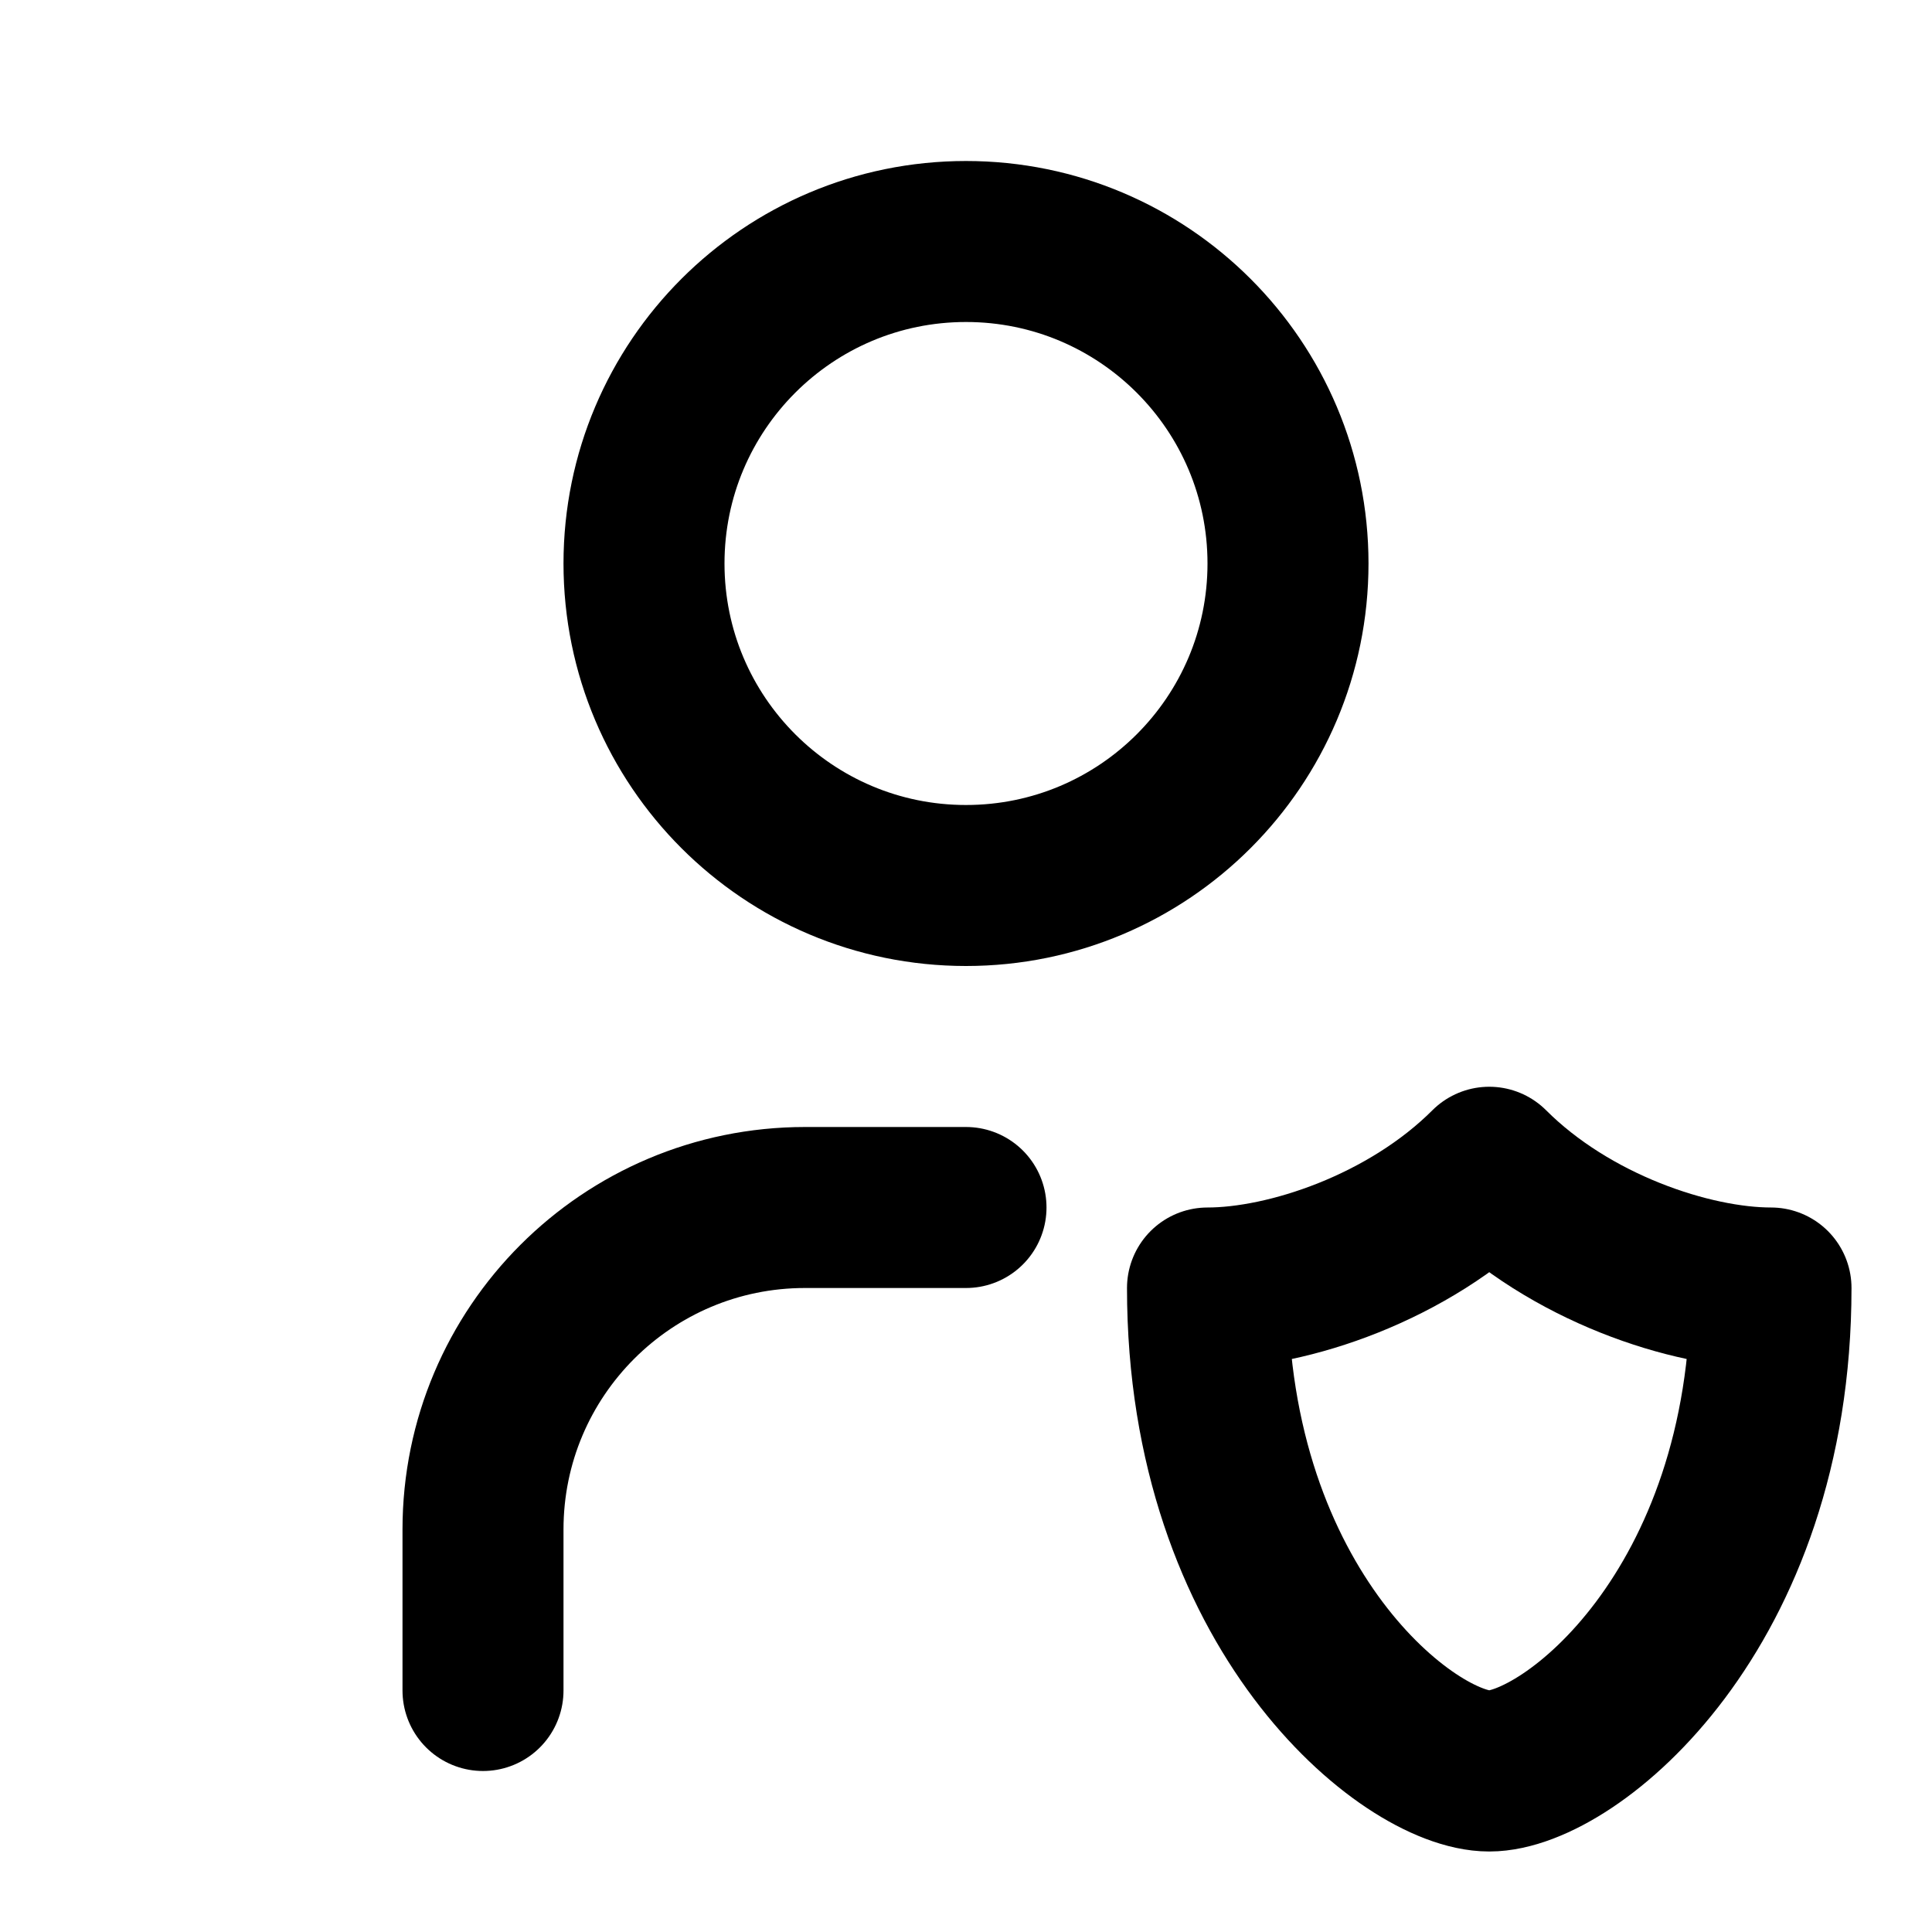
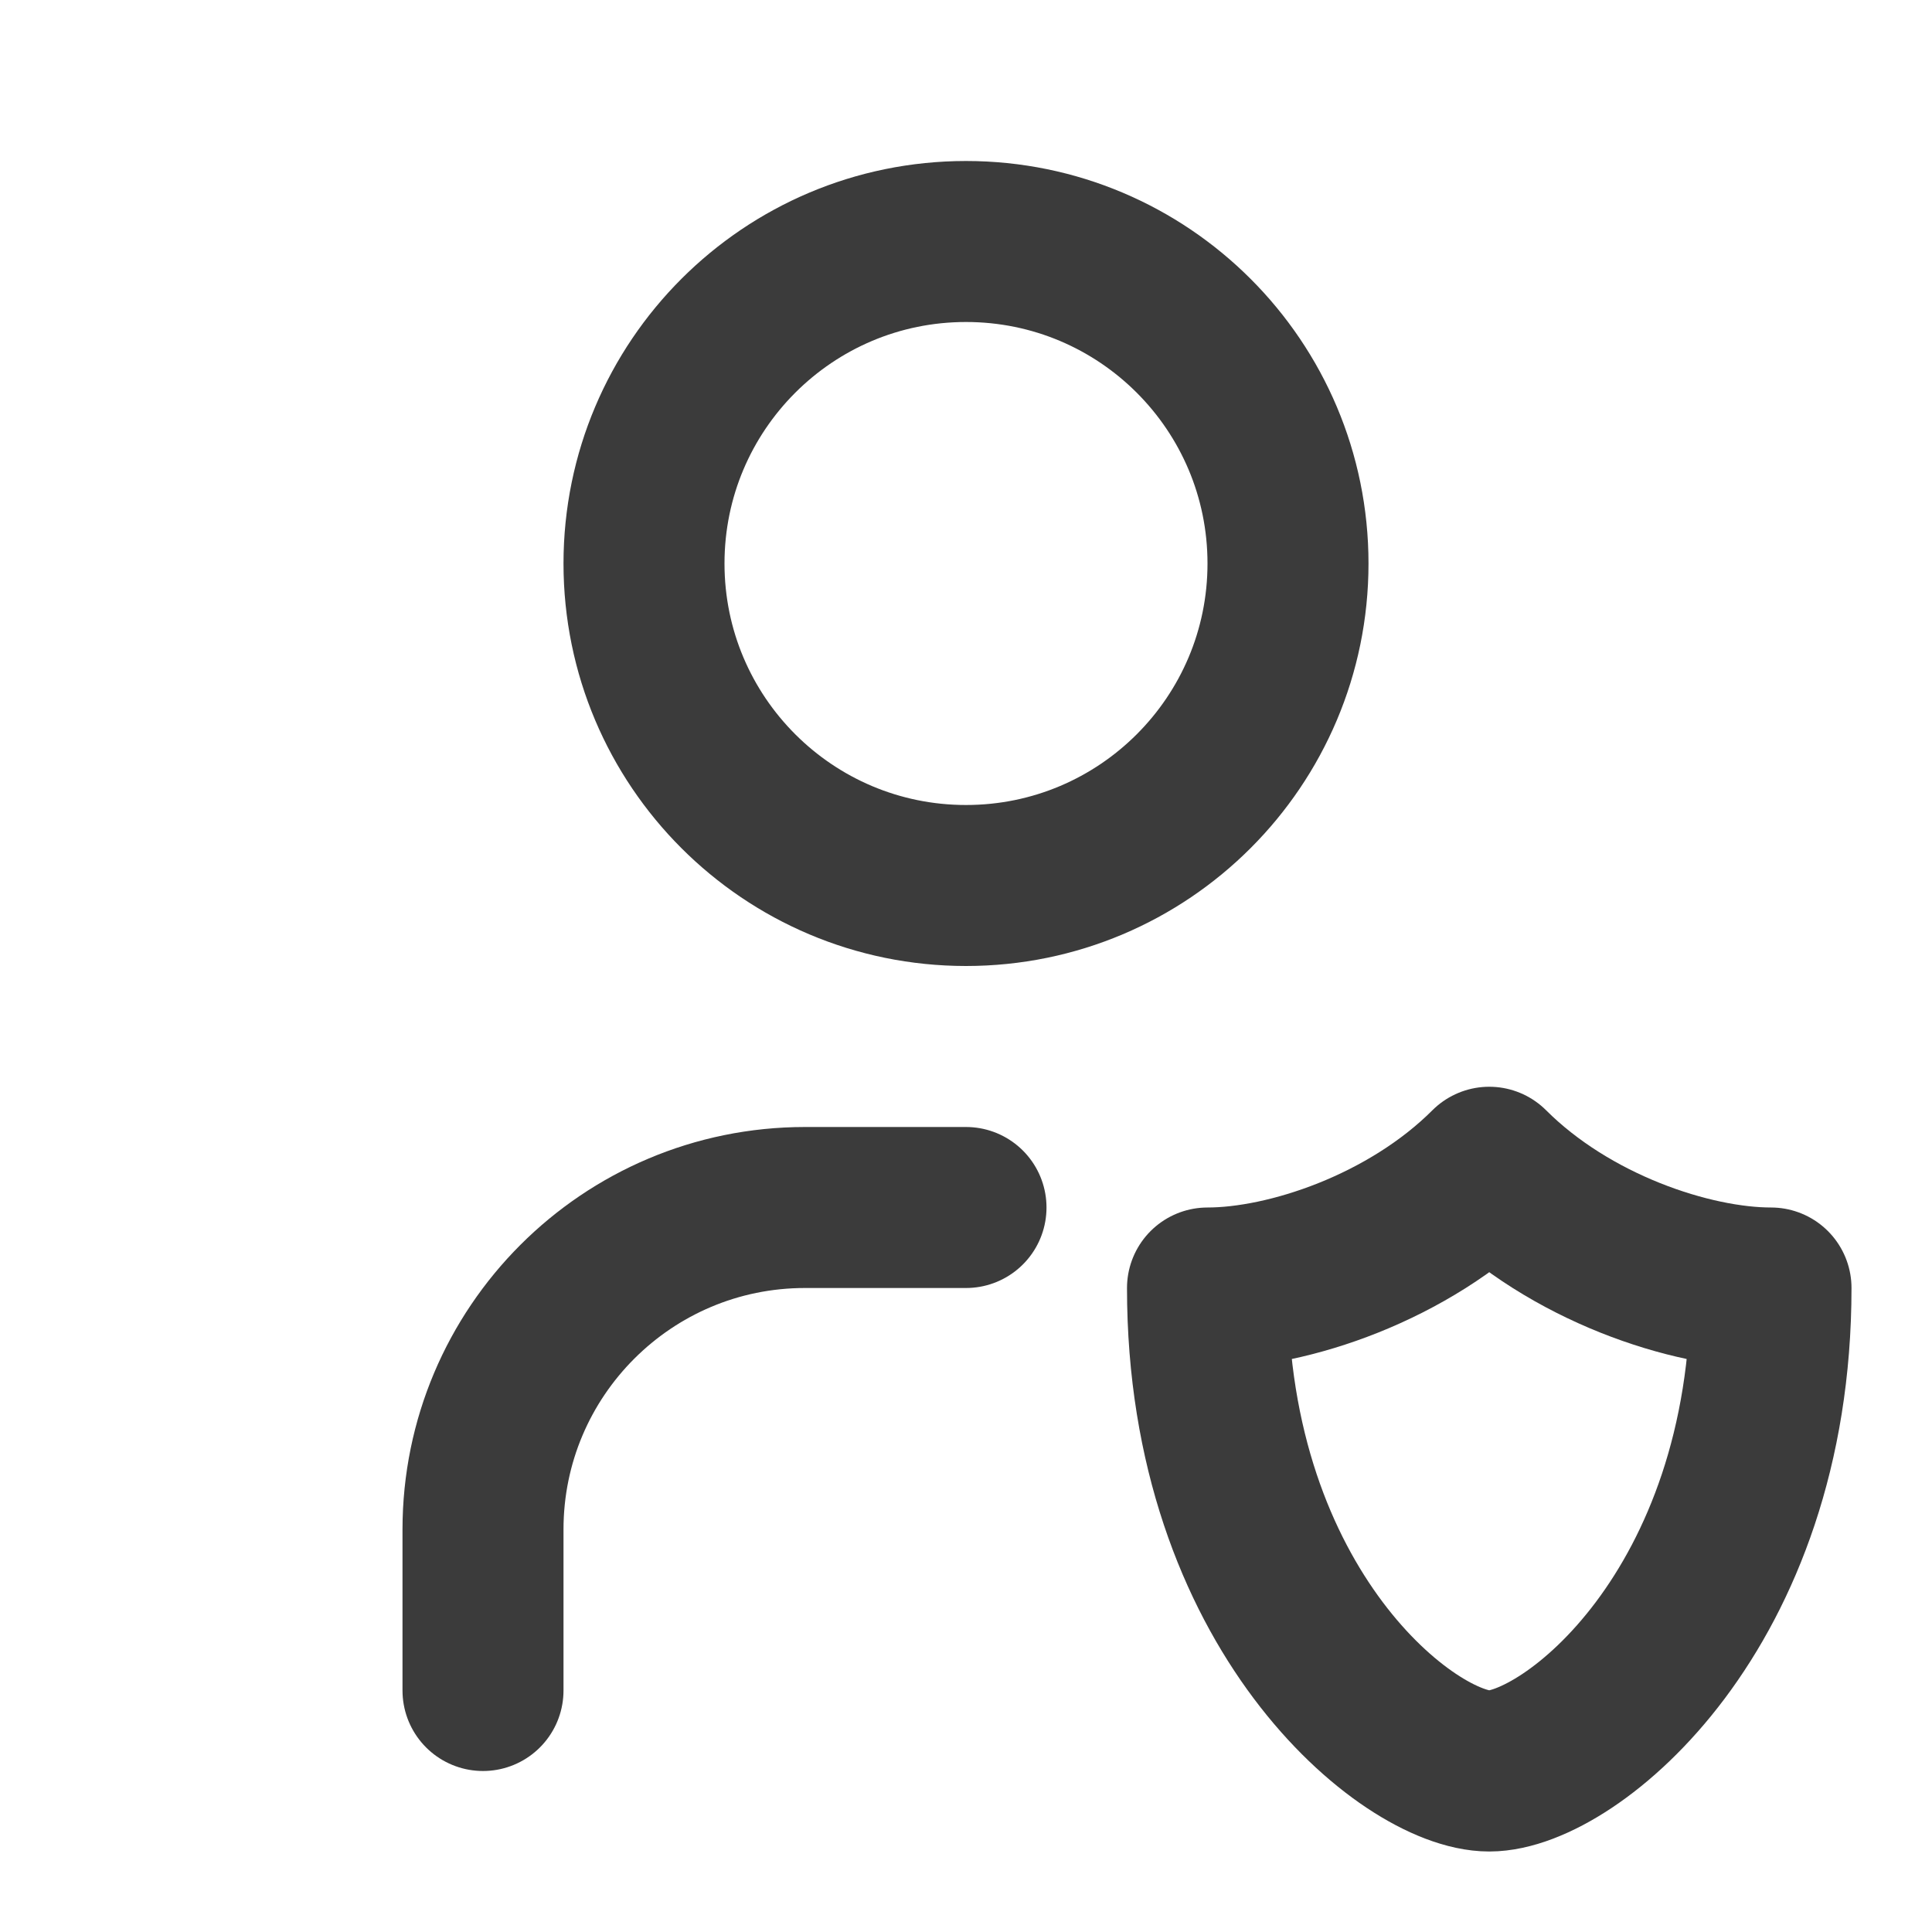
- <svg xmlns="http://www.w3.org/2000/svg" width="24" height="24" viewBox="0 0 24 24" fill="none" stroke="currentColor" stroke-width="2" stroke-linecap="round" stroke-linejoin="round" class="icon icon-tabler icons-tabler-outline icon-tabler-user-shield">
+ <svg xmlns="http://www.w3.org/2000/svg" width="24" height="24" viewBox="0 0 24 24" fill="none" stroke="#3B3B3B" stroke-width="2" stroke-linecap="round" stroke-linejoin="round" class="icon icon-tabler icons-tabler-outline icon-tabler-user-shield">
  <path stroke="none" d="M0 0h24v24H0z" fill="none" />
  <path d="M6 21v-2a4 4 0 0 1 4 -4h2" />
  <path d="M22 16c0 4 -2.5 6 -3.5 6s-3.5 -2 -3.5 -6c1 0 2.5 -.5 3.5 -1.5c1 1 2.5 1.5 3.5 1.5z" />
  <path d="M8 7a4 4 0 1 0 8 0a4 4 0 0 0 -8 0" />
</svg>
